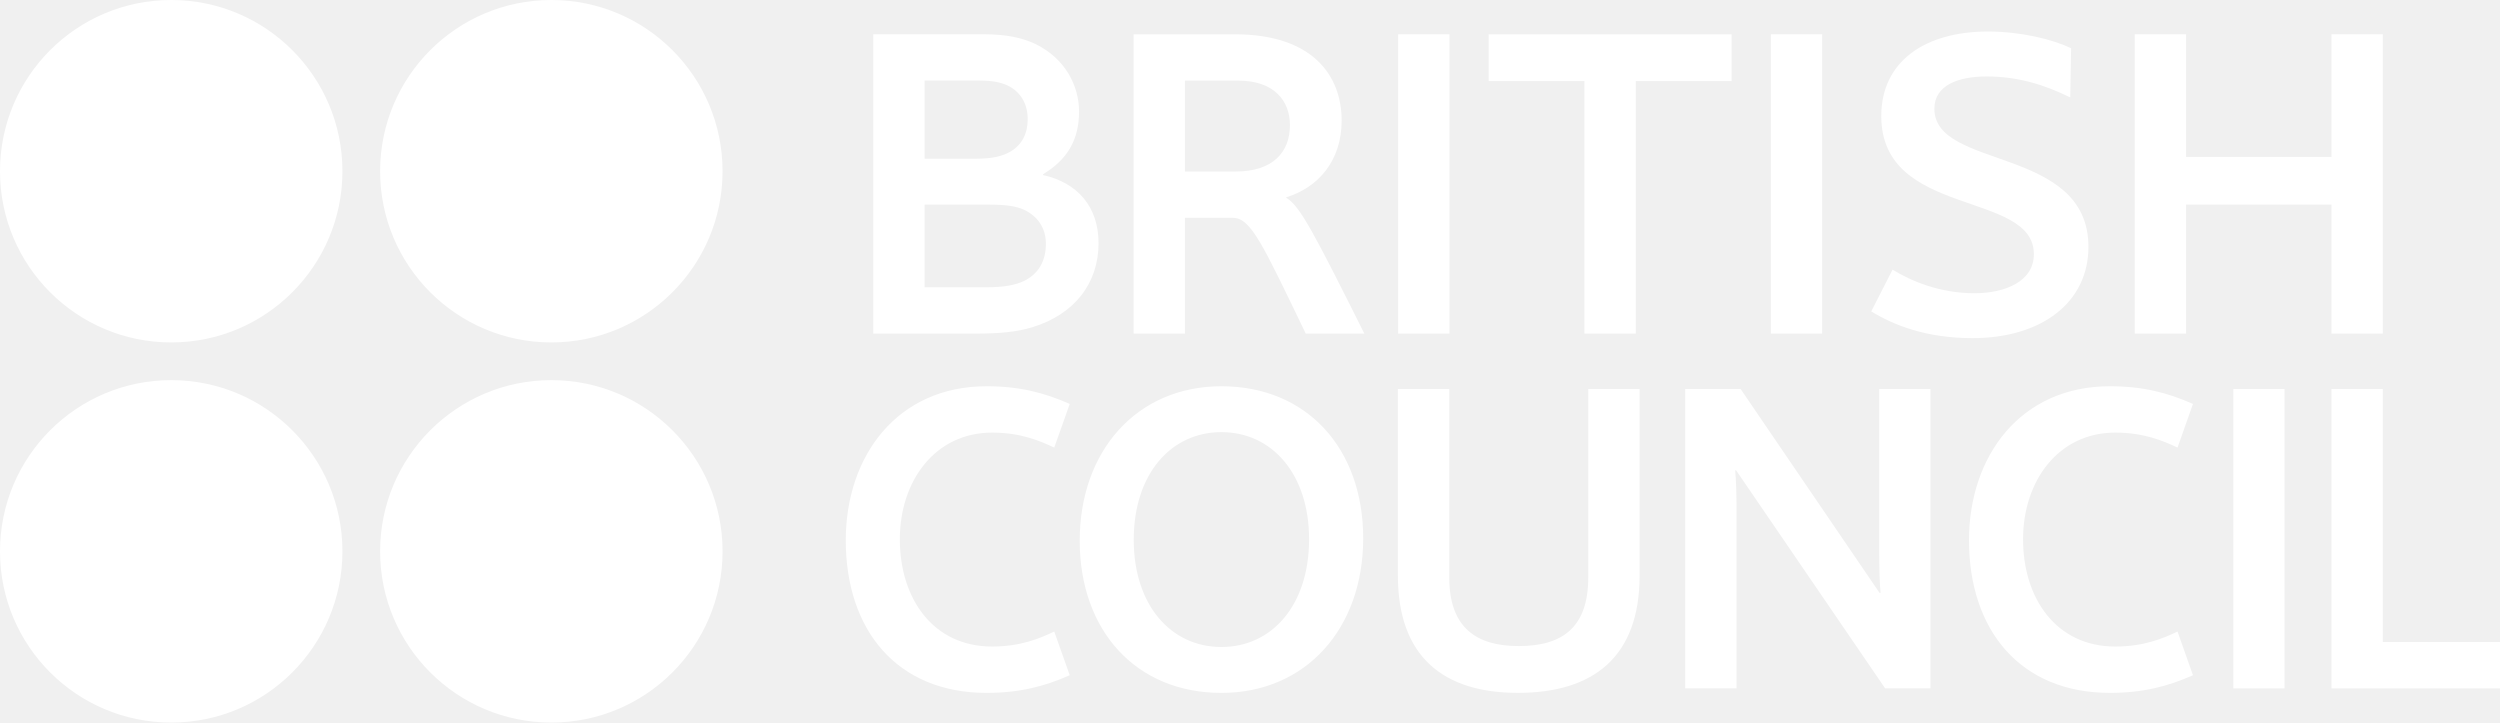
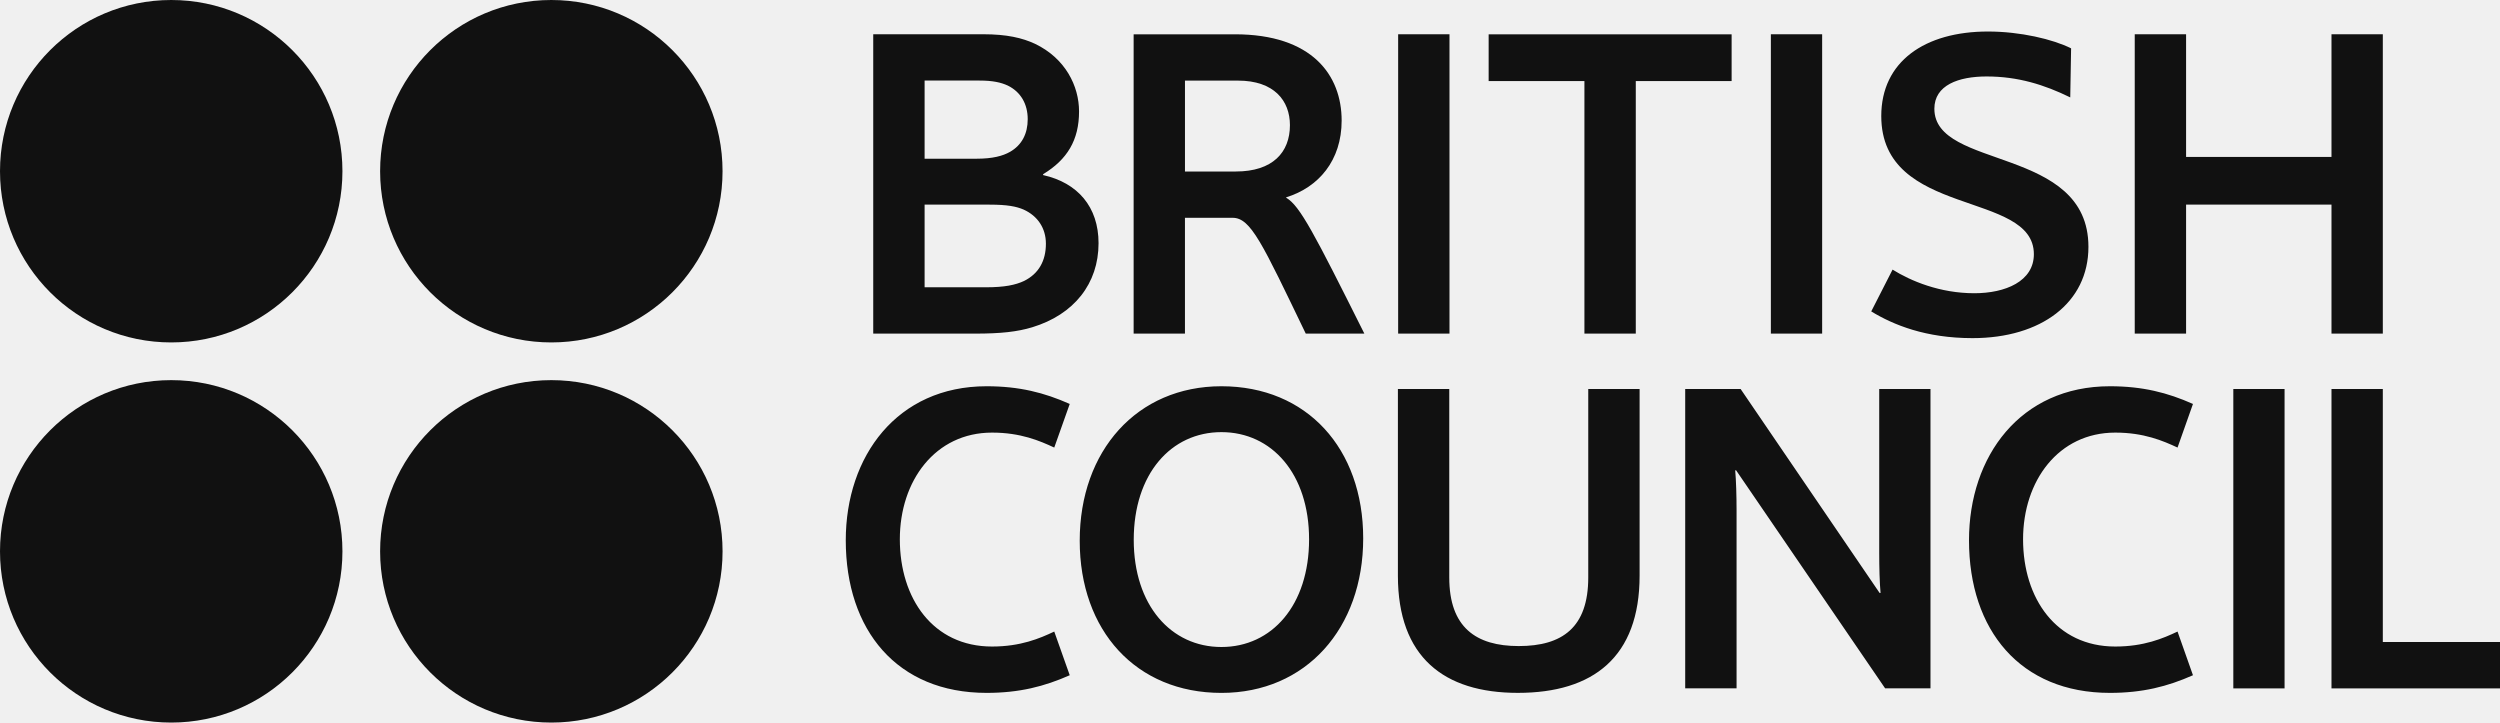
<svg xmlns="http://www.w3.org/2000/svg" width="150" height="43.354" viewBox="0 0 150 43.354">
-   <g fill="#fff">
+   <g fill="#111">
    <path d="M52.394 20.018v-17.963h6.596c1.418 0 2.343.217 3.108.572 1.825.873 2.645 2.535 2.645 4.061 0 1.719-.711 2.888-2.156 3.763v.054c2.072.461 3.326 1.905 3.326 4.088 0 2.424-1.471 4.28-3.979 5.043-.901.272-1.881.381-3.435.381l-6.105.001m8.071-14.885c-.411-.189-.901-.299-1.691-.299h-3.298v4.689h3.107c.981 0 1.581-.165 2.016-.411.711-.406 1.064-1.088 1.064-1.961 0-.9-.41-1.634-1.198-2.018m.953 7.442c-.437-.189-.98-.297-2.046-.297h-3.896v4.959h3.679c1.117 0 1.773-.137 2.29-.38.874-.434 1.309-1.202 1.309-2.235 0-.929-.492-1.664-1.336-2.047zm22.471-10.52h3.08v17.963h-3.08zm22.363 0h3.077v17.963h-3.077zm13.028-.164c1.937 0 3.9.465 4.986 1.01l-.051 2.943c-1.555-.762-3.137-1.256-5.018-1.256-1.688 0-3.135.521-3.135 1.938 0 3.681 9.244 2.208 9.244 8.286 0 3.353-2.838 5.476-6.955 5.476-2.803 0-4.742-.79-6.077-1.603l1.28-2.508c1.093.681 2.838 1.417 4.906 1.417 1.857 0 3.572-.711 3.572-2.343 0-3.849-9.156-2.156-9.156-8.289.001-3.273 2.617-5.071 6.404-5.071zm20.609 18.127v-7.74h-8.724v7.74h-3.081v-17.963h3.081v7.36h8.724v-7.36h3.08v17.963zm-80.693 3.157c1.961 0 3.459.382 4.988 1.062l-.929 2.617c-.872-.407-2.017-.898-3.732-.898-3.409 0-5.533 2.889-5.533 6.402 0 3.549 1.987 6.434 5.533 6.434 1.715 0 2.86-.486 3.732-.899l.929 2.621c-1.529.677-3.027 1.059-4.988 1.059-5.373 0-8.45-3.759-8.45-9.157 0-5.042 3.077-9.241 8.45-9.241zm67.398 0c1.96 0 3.458.382 4.984 1.062l-.926 2.617c-.873-.407-2.018-.898-3.736-.898-3.408 0-5.532 2.889-5.532 6.402 0 3.549 1.989 6.434 5.532 6.434 1.719 0 2.863-.486 3.736-.899l.926 2.621c-1.527.677-3.025 1.059-4.984 1.059-5.373 0-8.454-3.759-8.454-9.157 0-5.042 3.081-9.241 8.454-9.241zm-44.802 9.129c0 5.399-3.436 9.27-8.506 9.27-5.123 0-8.503-3.734-8.503-9.13 0-5.397 3.435-9.269 8.503-9.269 5.127 0 8.506 3.735 8.506 9.129m-3.247.054c0-3.922-2.232-6.43-5.26-6.43-3.024 0-5.261 2.508-5.261 6.459 0 3.928 2.236 6.433 5.261 6.433 3.028 0 5.26-2.505 5.26-6.462zm5.329 2.182v-11.201h3.082v11.311c0 2.996 1.607 4.114 4.168 4.114 2.617 0 4.171-1.117 4.171-4.114v-11.311h3.081v11.201c0 4.881-2.781 7.032-7.305 7.032-4.444 0-7.197-2.151-7.197-7.032zm20.293-6.32h-.055c.055.597.082 1.553.082 2.397v10.684h-3.082v-17.96h3.326l8.338 12.236h.058c-.058-.602-.081-1.554-.081-2.4v-9.836h3.076v17.96h-2.721l-8.941-13.081zm29.832-4.881h3.075v17.963h-3.075zm5.89 17.963v-17.963h3.08v15.18h7.031v2.783zm-15.912-38.516" />
    <path d="M103.897 2.058h-14.578v2.807h5.746v15.153h3.082v-15.153h5.75zm-25.551 17.96c-2.613-5.421-3.297-6.95-4.388-6.95h-2.861v6.95h-3.079v-17.96h6.078c4.632 0 6.403 2.453 6.403 5.177 0 2.4-1.39 4.007-3.326 4.604v.029c.818.464 1.689 2.154 4.688 8.149l-3.515.001zm-4.059-15.181h-3.189v5.453h3.052c2.209 0 3.246-1.146 3.246-2.781-.001-1.473-.956-2.672-3.109-2.672z" />
  </g>
-   <circle fill="#fff" cx="33.08" cy="10.273" r="10.273" />
-   <circle fill="#fff" cx="10.273" cy="10.273" r="10.273" />
-   <path fill="#fff" d="M43.354 33.081c0 5.674-4.6 10.273-10.274 10.273-5.674 0-10.273-4.6-10.273-10.273s4.6-10.273 10.273-10.273 10.274 4.599 10.274 10.273zm-22.808 0c0 5.674-4.599 10.273-10.273 10.273-5.673 0-10.273-4.599-10.273-10.273s4.6-10.273 10.273-10.273c5.674 0 10.273 4.599 10.273 10.273z" />
+   <circle fill="#111" cx="33.08" cy="10.273" r="10.273" />
+   <circle fill="#111" cx="10.273" cy="10.273" r="10.273" />
+   <path fill="#111" d="M43.354 33.081c0 5.674-4.6 10.273-10.274 10.273-5.674 0-10.273-4.6-10.273-10.273s4.6-10.273 10.273-10.273 10.274 4.599 10.274 10.273zm-22.808 0c0 5.674-4.599 10.273-10.273 10.273-5.673 0-10.273-4.599-10.273-10.273s4.6-10.273 10.273-10.273c5.674 0 10.273 4.599 10.273 10.273z" />
</svg>
